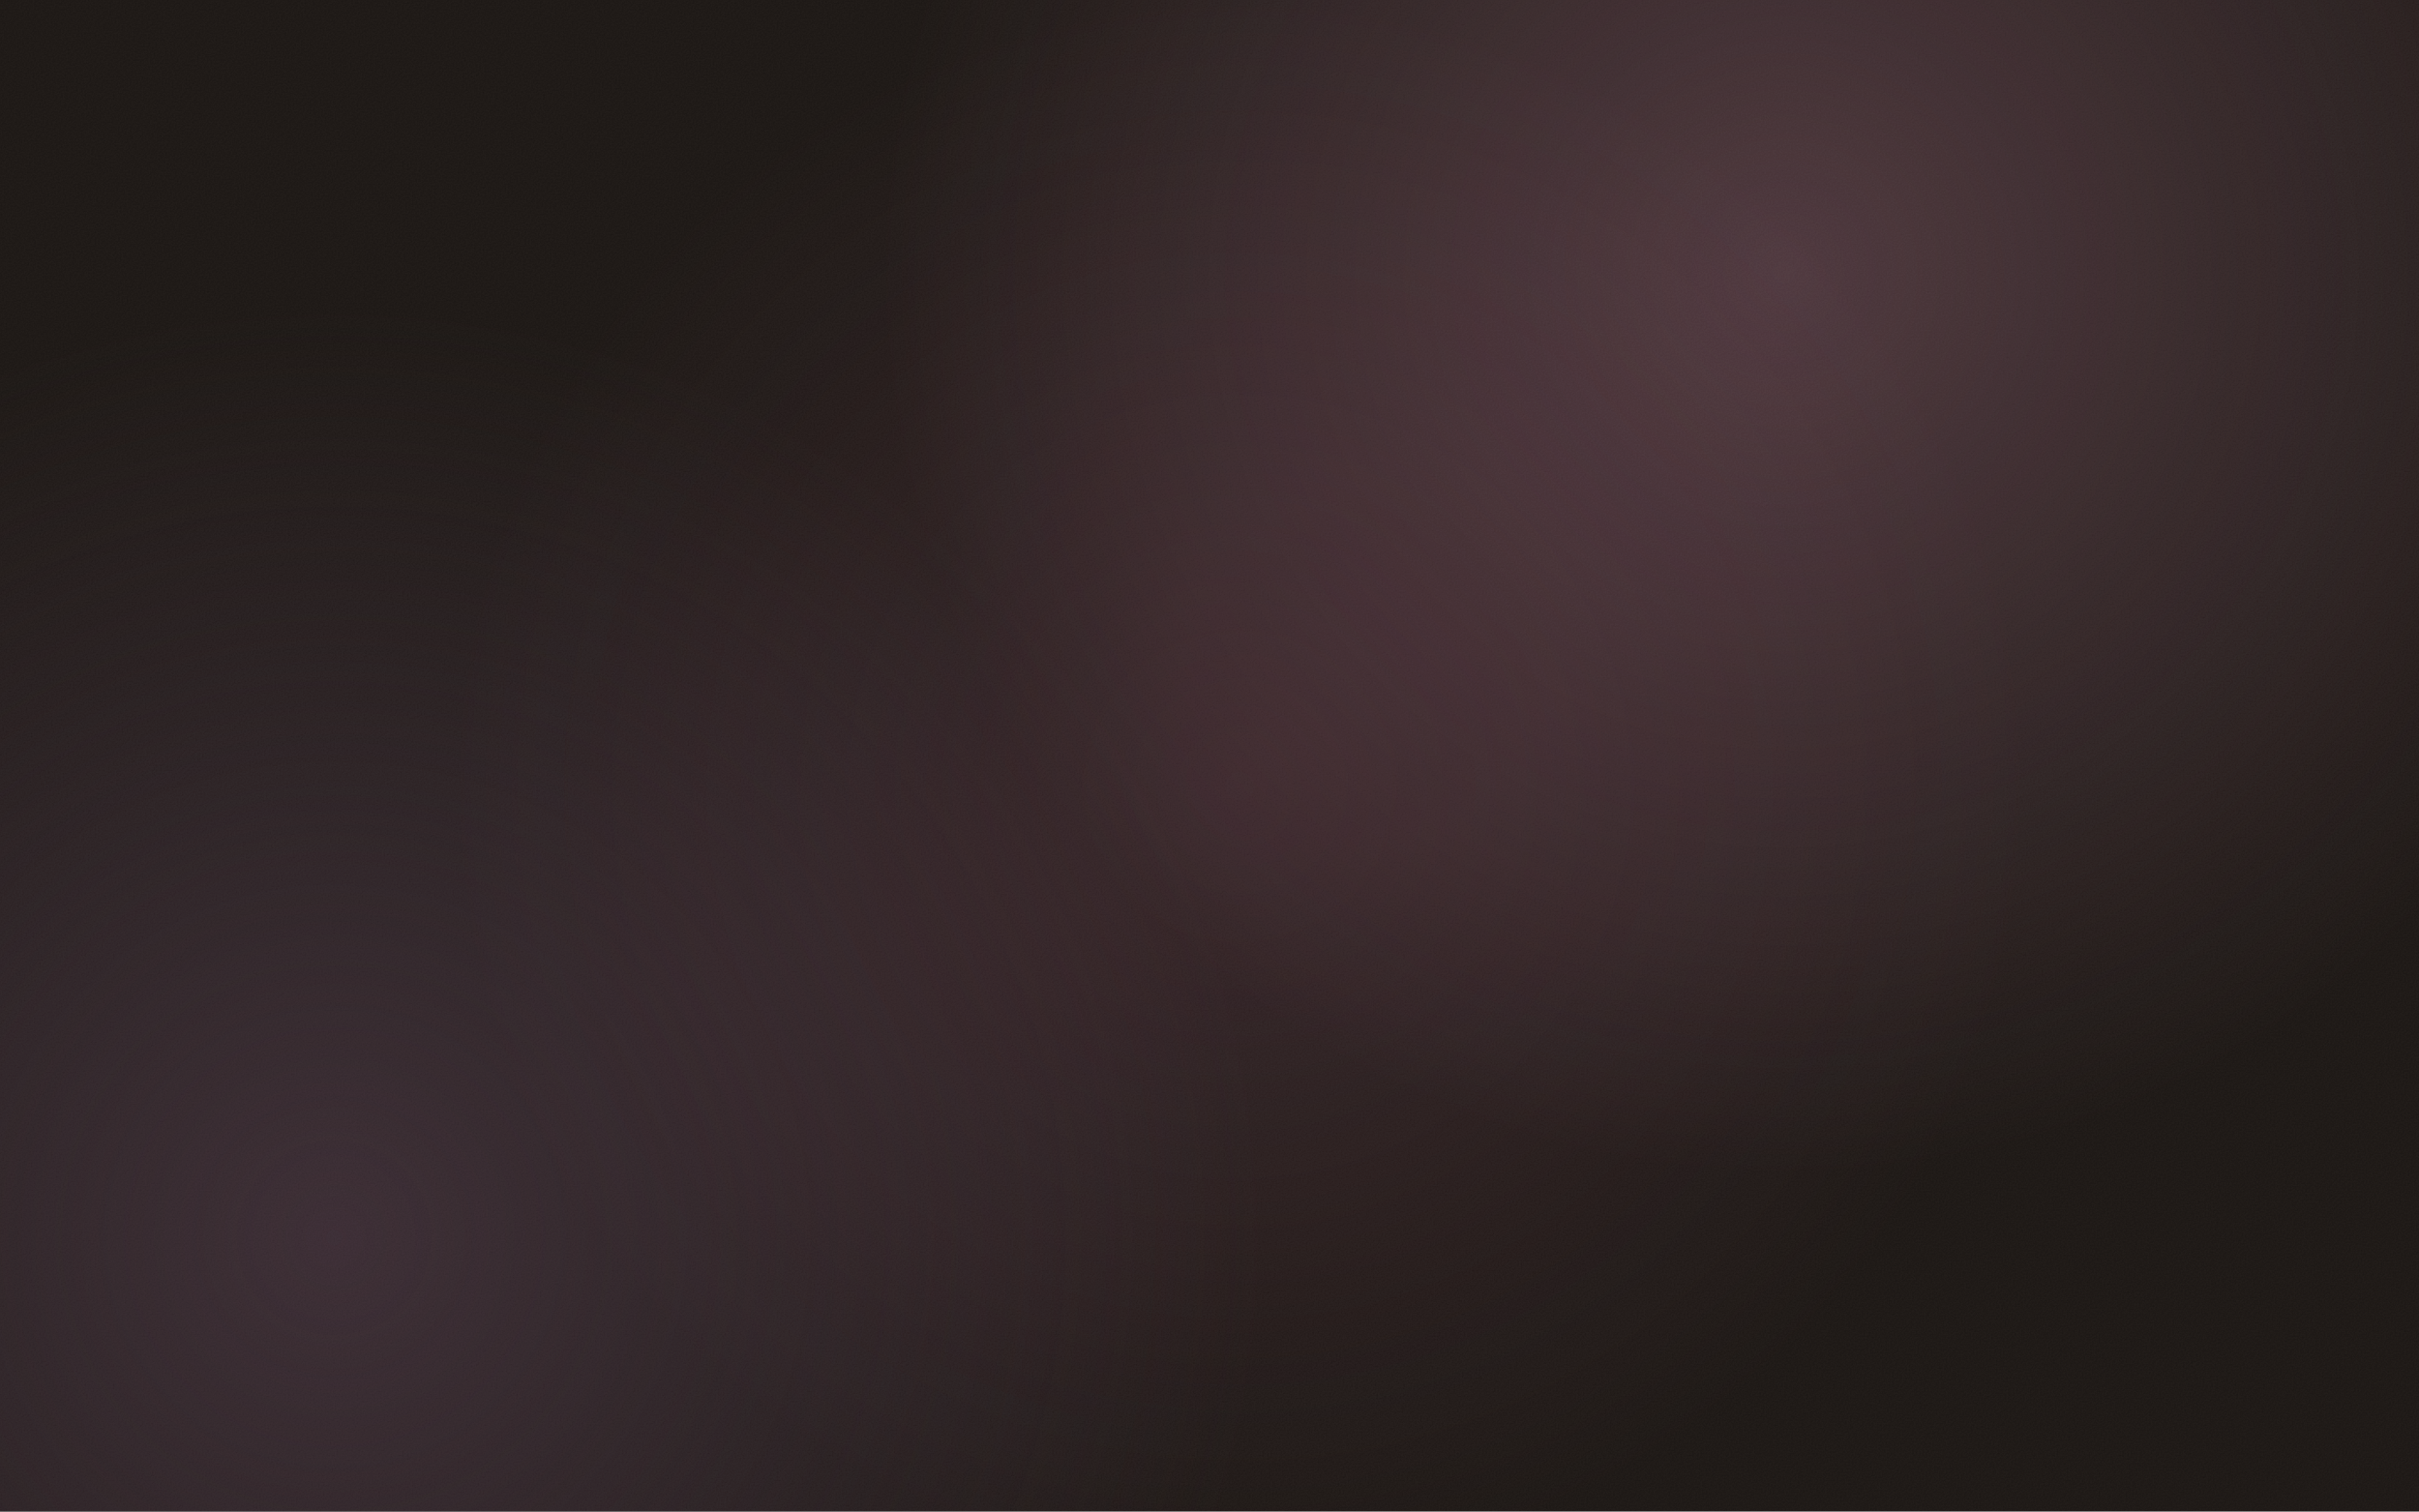
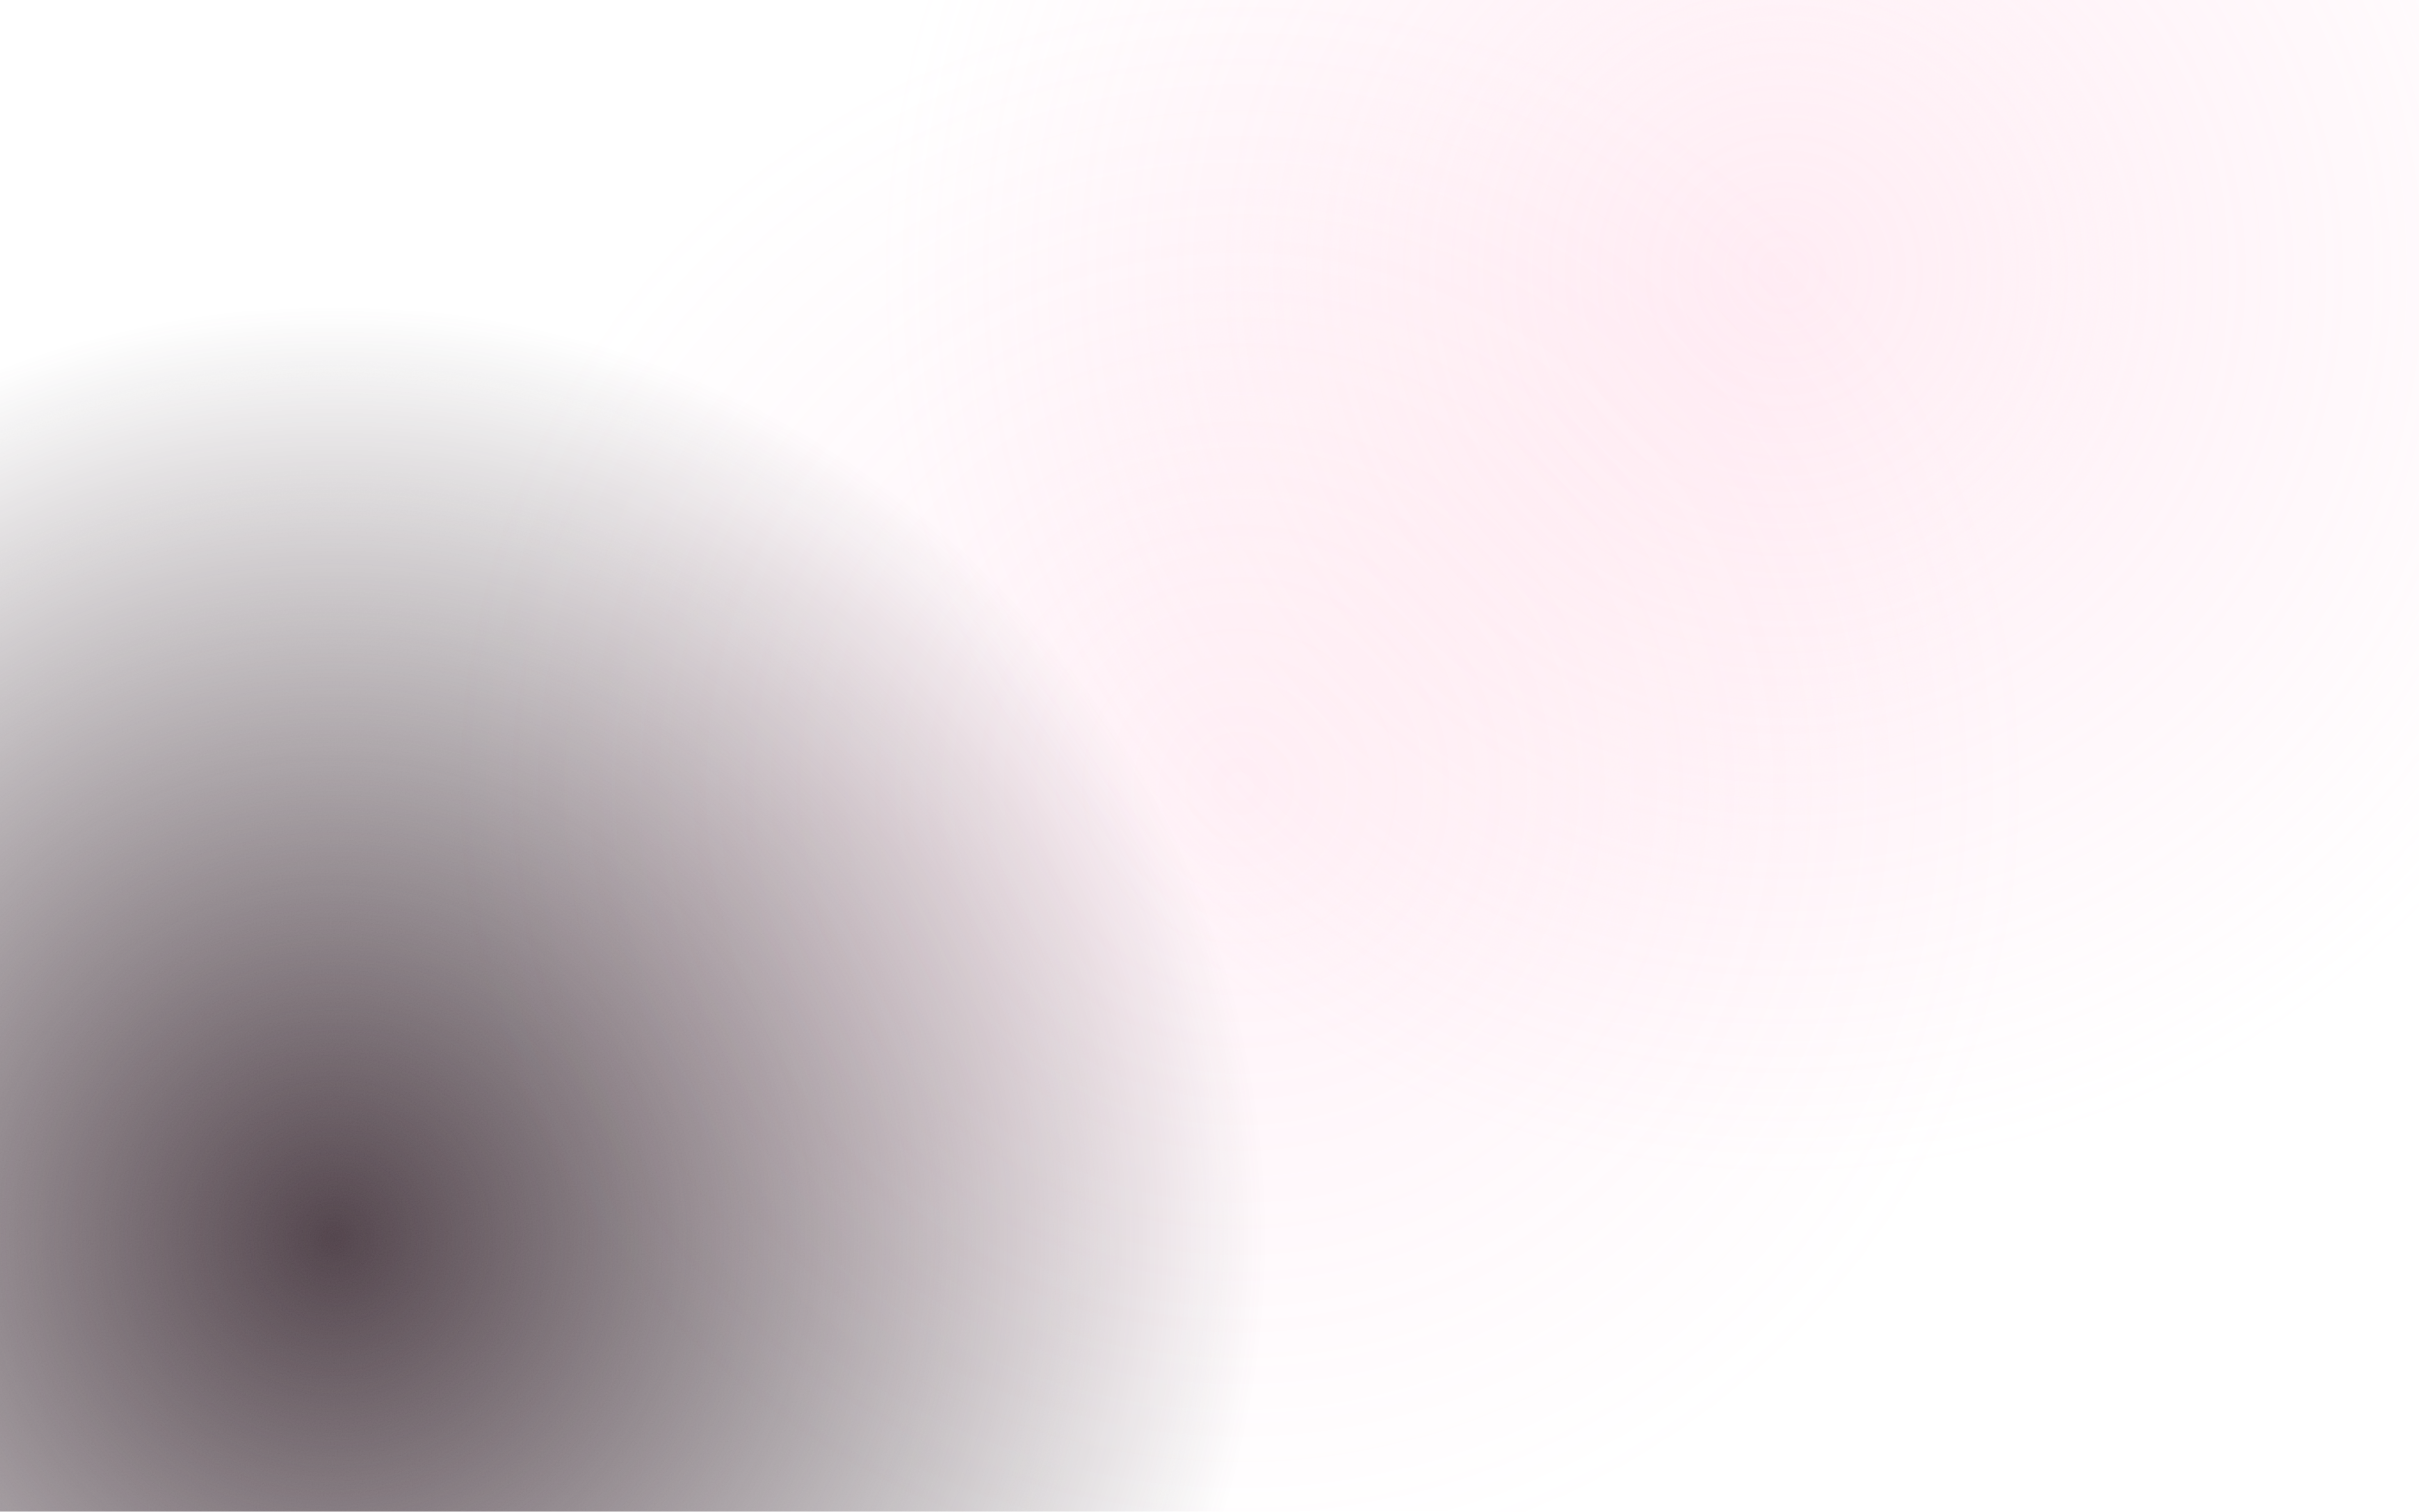
<svg xmlns="http://www.w3.org/2000/svg" viewBox="0 0 1600 1000" preserveAspectRatio="xMidYMid slice">
  <defs>
    <radialGradient id="pink" cx="50%" cy="50%" r="50%">
      <stop offset="0" stop-color="#ffa8cd" stop-opacity=".22" />
      <stop offset="1" stop-color="#ffa8cd" stop-opacity="0" />
    </radialGradient>
    <radialGradient id="plum" cx="50%" cy="50%" r="50%">
      <stop offset="0" stop-color="#3a2a33" stop-opacity=".9" />
      <stop offset="1" stop-color="#3a2a33" stop-opacity="0" />
    </radialGradient>
    <radialGradient id="ember" cx="50%" cy="50%" r="50%">
      <stop offset="0" stop-color="#ff8cbf" stop-opacity=".12" />
      <stop offset="1" stop-color="#ff8cbf" stop-opacity="0" />
    </radialGradient>
    <filter id="grain">
      <feTurbulence type="fractalNoise" baseFrequency=".9" numOctaves="2" stitchTiles="stitch" />
      <feColorMatrix type="matrix" values="0 0 0 0 1 0 0 0 0 1 0 0 0 0 1 .55 .55 .55 0 0" />
    </filter>
  </defs>
-   <rect width="1600" height="1000" fill="#17120f" />
  <circle cx="1180" cy="180" r="600" fill="url(#pink)" />
  <circle cx="220" cy="820" r="620" fill="url(#plum)" />
  <circle cx="820" cy="520" r="520" fill="url(#ember)" />
  <rect width="1600" height="1000" filter="url(#grain)" opacity=".05" />
</svg>
